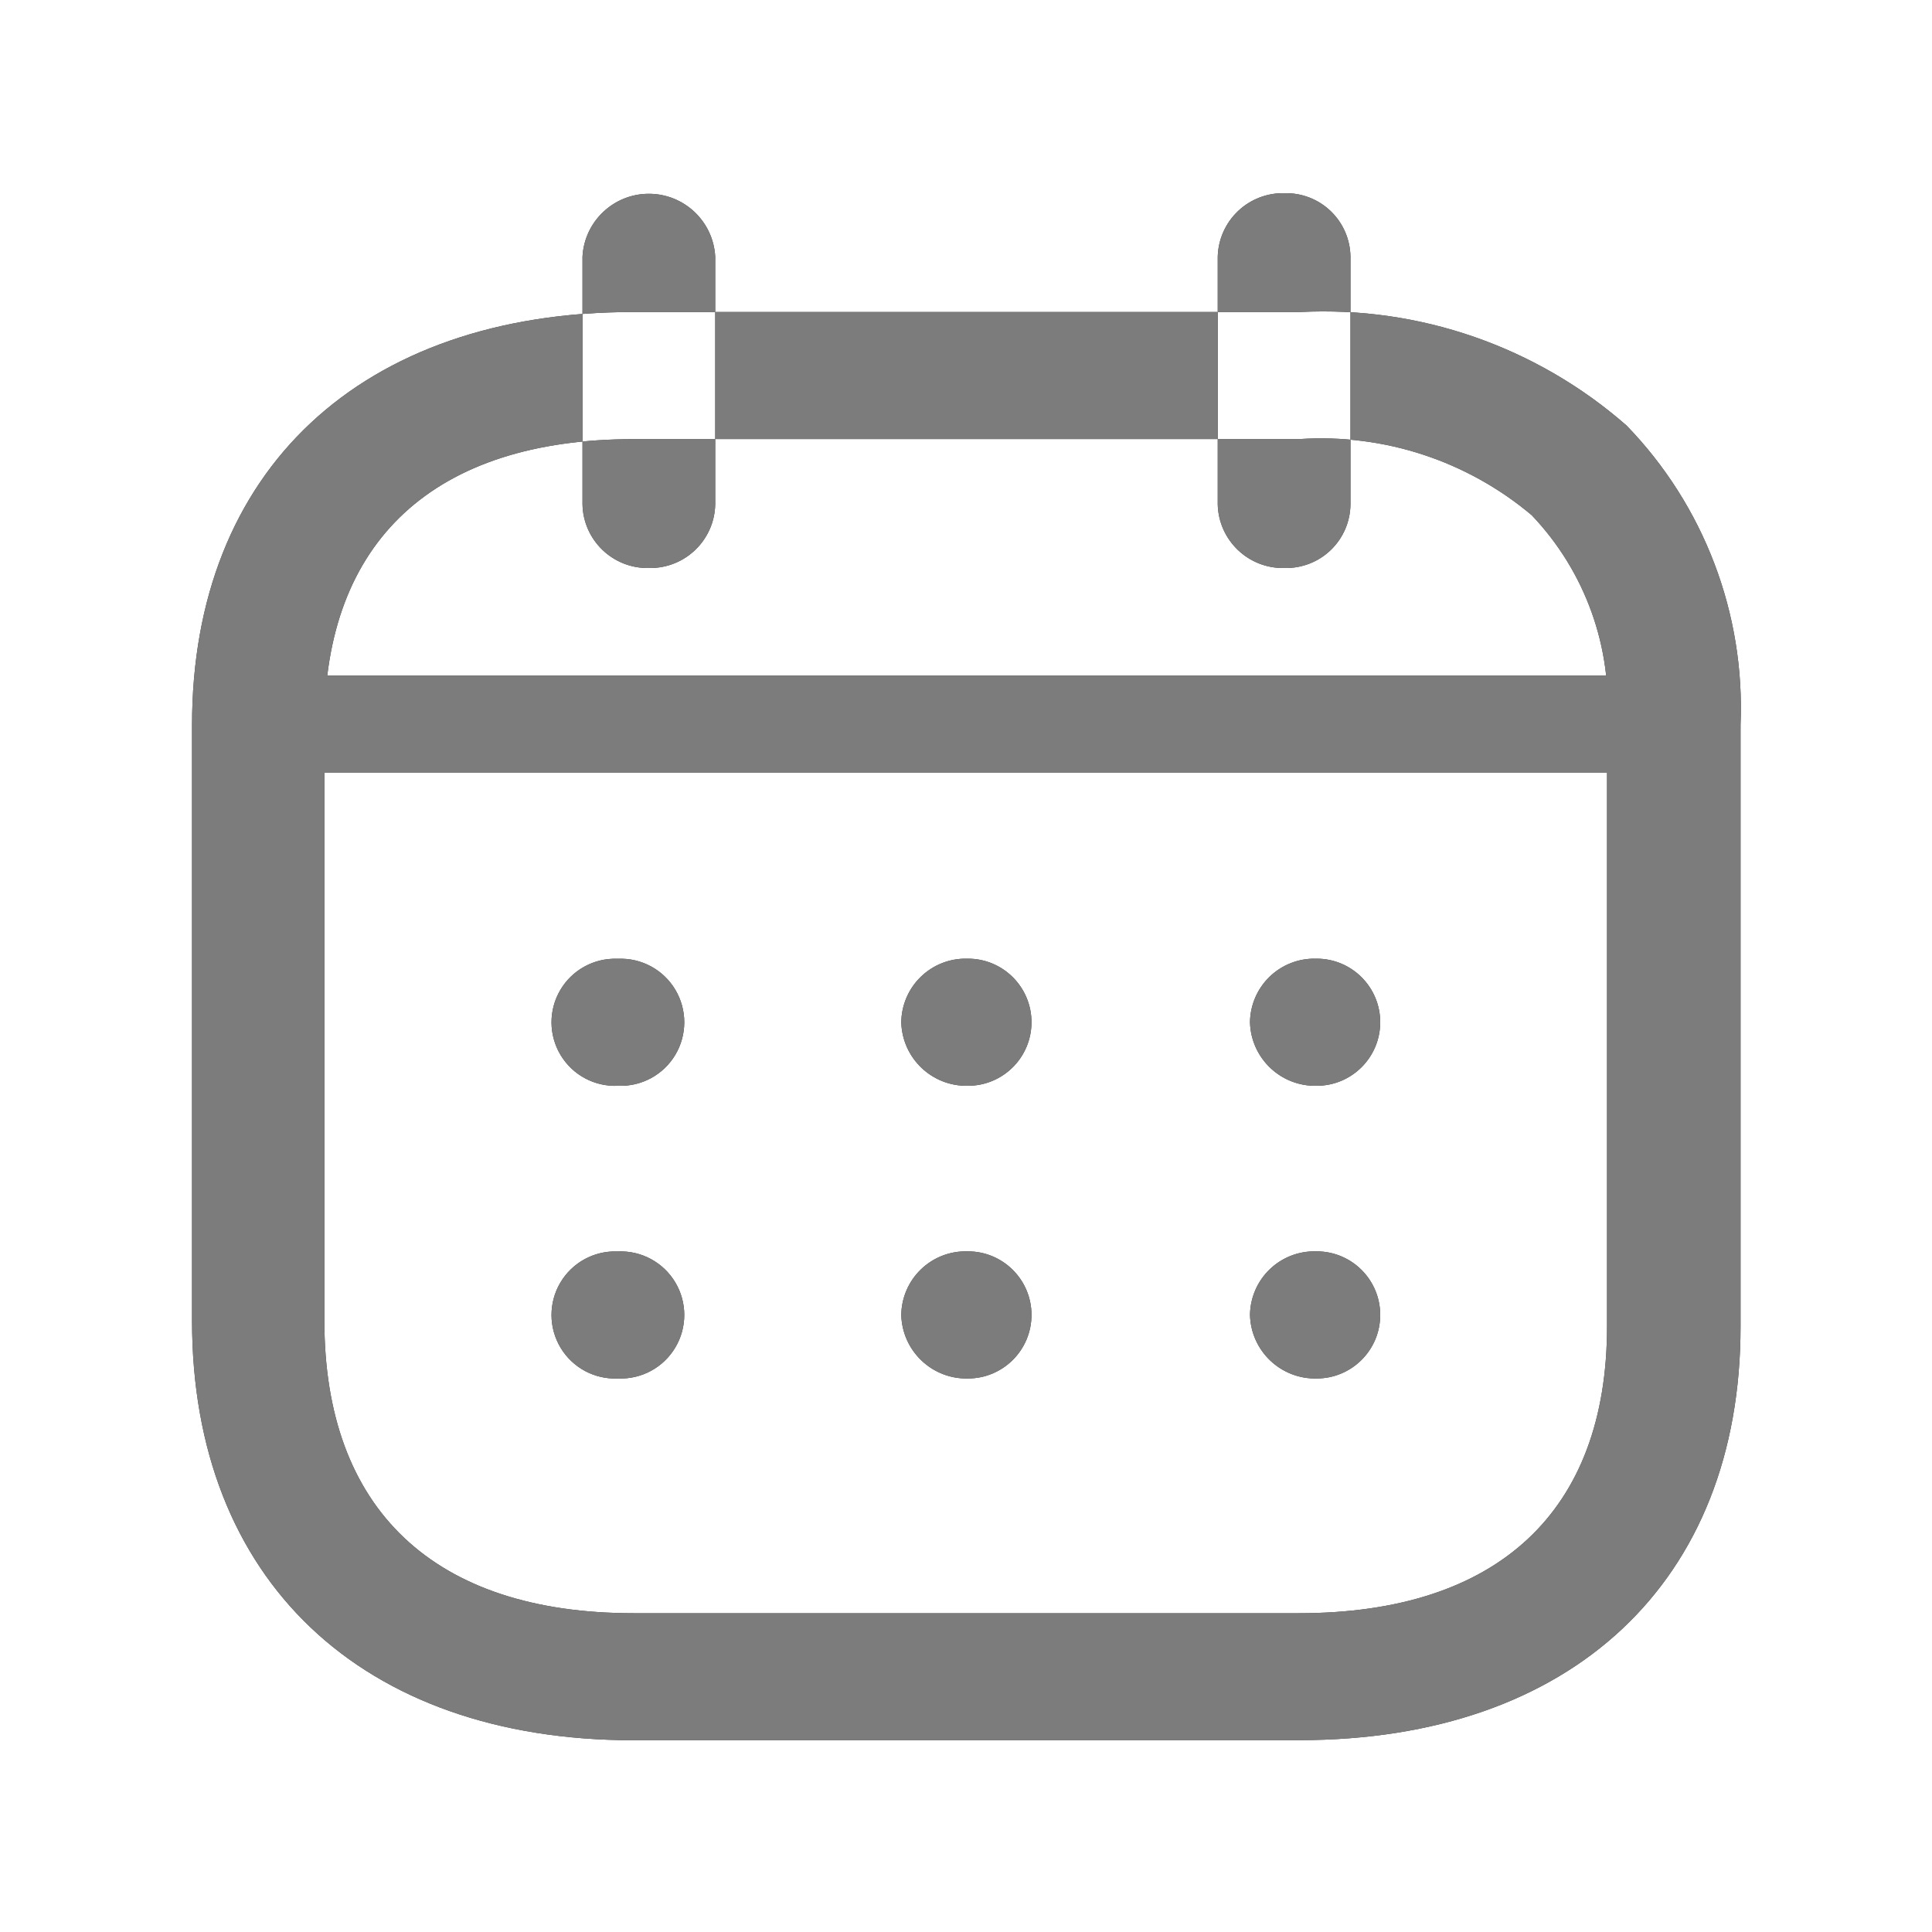
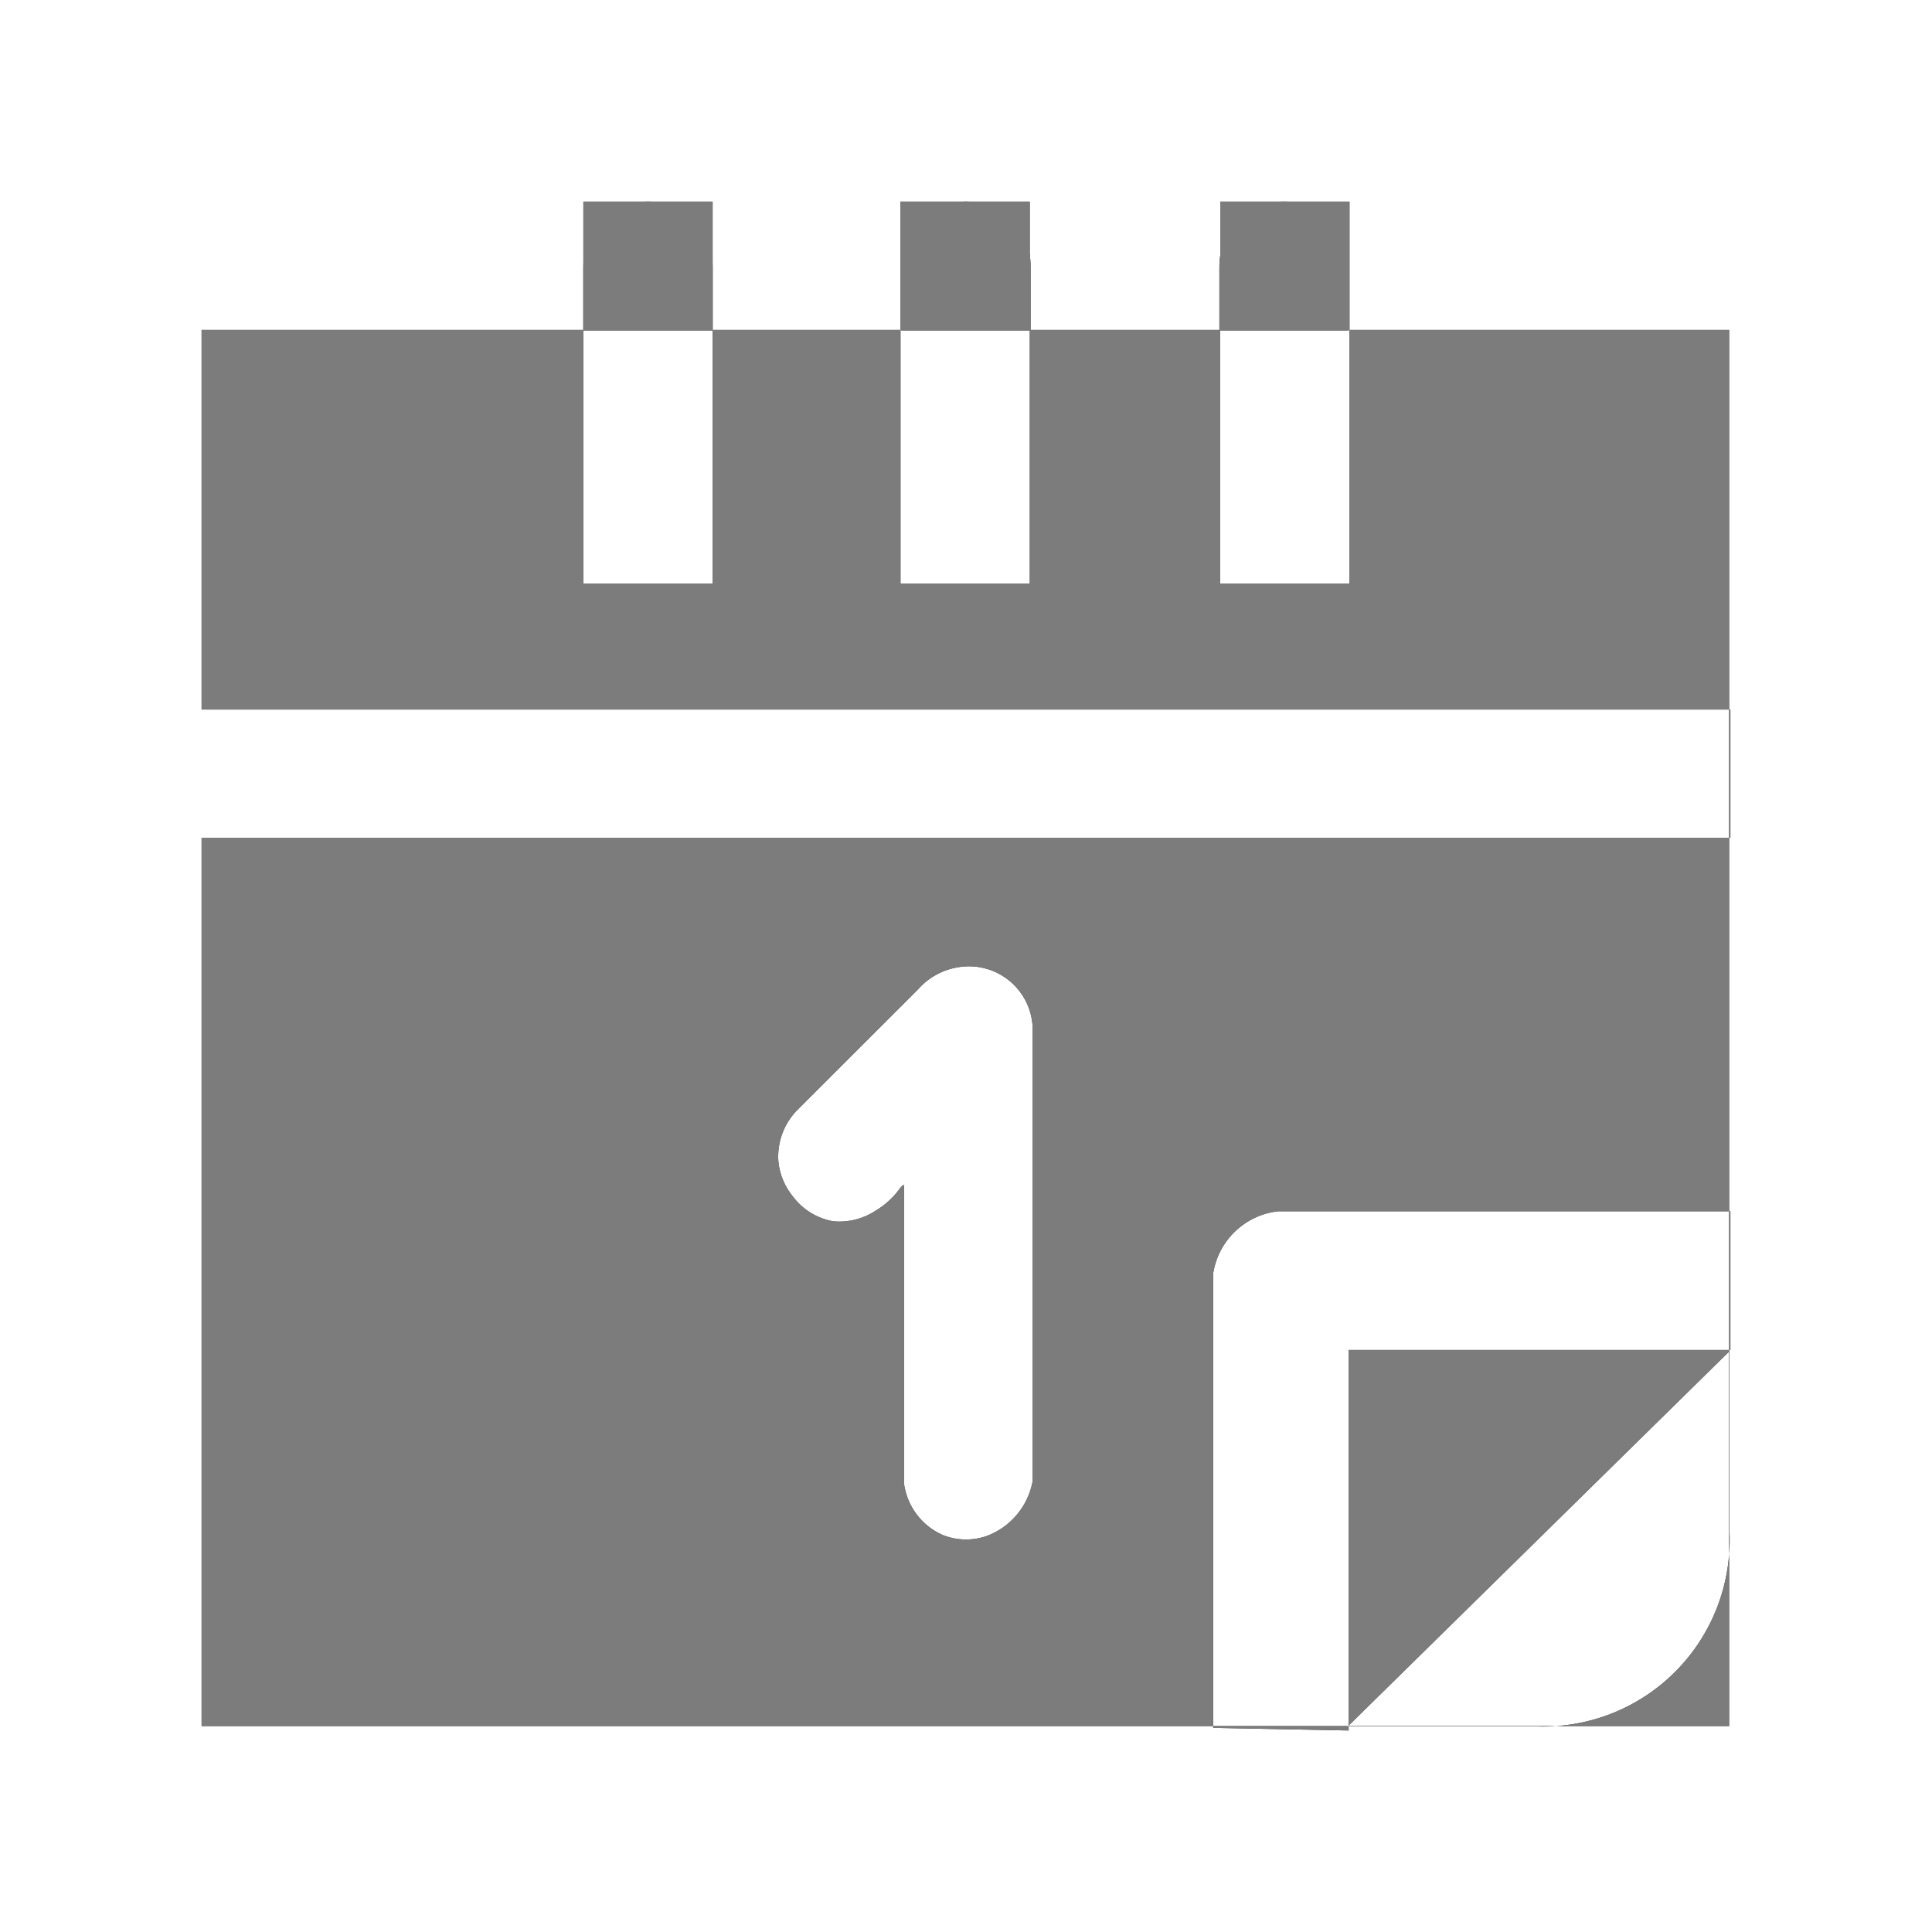
<svg xmlns="http://www.w3.org/2000/svg" width="20" height="20" viewBox="0 0 20 20">
  <defs>
    <style>
      .cls-1 {
        filter: url(#filter);
      }

      .cls-2 {
        fill-rule: evenodd;
      }
    </style>
    <filter id="filter" filterUnits="userSpaceOnUse">
      <feFlood result="flood" flood-color="#7b7b7b" />
      <feComposite result="composite" operator="in" in2="SourceGraphic" />
      <feBlend result="blend" in2="SourceGraphic" />
    </filter>
  </defs>
  <g id="date">
    <g class="cls-1">
-       <path id="Shape_26_copy" data-name="Shape 26 copy" class="cls-2" d="M1005.63,88.24a0.675,0.675,0,0,1-.69-0.658,0.666,0.666,0,0,1,.68-0.658h0.01A0.658,0.658,0,1,1,1005.63,88.24Zm-3.61,0a0.675,0.675,0,0,1-.69-0.658,0.666,0.666,0,0,1,.68-0.658h0.01A0.658,0.658,0,1,1,1002.02,88.24Zm-3.624,0a0.658,0.658,0,1,1-.007-1.315H998.4A0.658,0.658,0,1,1,998.4,88.24Zm7.234,3.03a0.675,0.675,0,0,1-.69-0.658,0.666,0.666,0,0,1,.68-0.658h0.01A0.658,0.658,0,1,1,1005.63,91.27Zm-3.61,0a0.675,0.675,0,0,1-.69-0.658,0.666,0.666,0,0,1,.68-0.658h0.01A0.658,0.658,0,1,1,1002.02,91.27Zm-3.624,0a0.658,0.658,0,1,1-.007-1.315H998.4A0.658,0.658,0,1,1,998.4,91.27Zm6.9-8.39a0.675,0.675,0,0,1-.69-0.658V79.657A0.675,0.675,0,0,1,1005.3,79a0.666,0.666,0,0,1,.68.658v2.565A0.666,0.666,0,0,1,1005.3,82.88Zm-6.579,0a0.673,0.673,0,0,1-.687-0.658V79.657a0.688,0.688,0,0,1,1.374,0v2.565A0.673,0.673,0,0,1,998.721,82.88Zm6.729,12.135h-6.888c-2.819,0-4.57-1.664-4.57-4.343V84.507c0-2.638,1.751-4.277,4.57-4.277h6.9a4.762,4.762,0,0,1,3.38,1.175,4.2,4.2,0,0,1,1.18,3.1V90.73C1010.02,93.373,1008.27,95.014,1005.45,95.014Zm-6.888-13.469c-2.061,0-3.2,1.052-3.2,2.962v6.165c0,1.953,1.135,3.027,3.2,3.027h6.888c2.06,0,3.19-1.054,3.19-2.969V84.507a2.85,2.85,0,0,0-.78-2.174,3.386,3.386,0,0,0-2.4-.788h-6.9Z" transform="translate(-992 -77)" />
-       <path class="cls-2" d="M1009.22,85H994.772a0.552,0.552,0,1,1,0-1.006h14.448A0.552,0.552,0,1,1,1009.22,85Z" transform="translate(-992 -77)" />
+       <path class="cls-2" d="M631.087,3.415H646.9V17.868H631.087V3.415h0Zm7.271,8.862v3.08a0.682,0.682,0,0,0,.4.533,0.651,0.651,0,0,0,.461.009,0.751,0.751,0,0,0,.47-0.56V10.614a0.66,0.66,0,0,0-.777-0.6,0.7,0.7,0,0,0-.407.226l-1.239,1.238a0.689,0.689,0,0,0-.208.551,0.676,0.676,0,0,0,.153.361,0.665,0.665,0,0,0,.416.253,0.679,0.679,0,0,0,.434-0.108,0.833,0.833,0,0,0,.263-0.244S638.363,12.25,638.358,12.276Zm-7.271-4.932h15.826V8.672H631.087V7.344h0Zm10.472,10.542V13.18a0.768,0.768,0,0,1,.67-0.641h4.684v1.436h-3.952v3.939Zm-6.52-15.8h1.338V6.043h-1.338V2.087h0Zm3.283,0h1.338V6.043h-1.338V2.087h0Zm3.31,0h1.338V6.043h-1.338V2.087h0Zm5.272,11.9v1.879a1.93,1.93,0,0,1-1.989,2.006h-1.963Z" transform="translate(-629)" />
+       <path id="q_copy_2" data-name="q copy 2" class="cls-2" d="M635.708,2.087a0.669,0.669,0,0,1,.669.669V3.424h-1.338V2.756A0.669,0.669,0,0,1,635.708,2.087Zm3.292,0a0.669,0.669,0,0,1,.669.669V3.424h-1.338V2.756A0.669,0.669,0,0,1,639,2.087Zm3.292,0a0.669,0.669,0,0,1,.669.669V3.424h-1.338V2.756A0.669,0.669,0,0,1,642.292,2.087Z" transform="translate(-629)" />
    </g>
  </g>
</svg>
